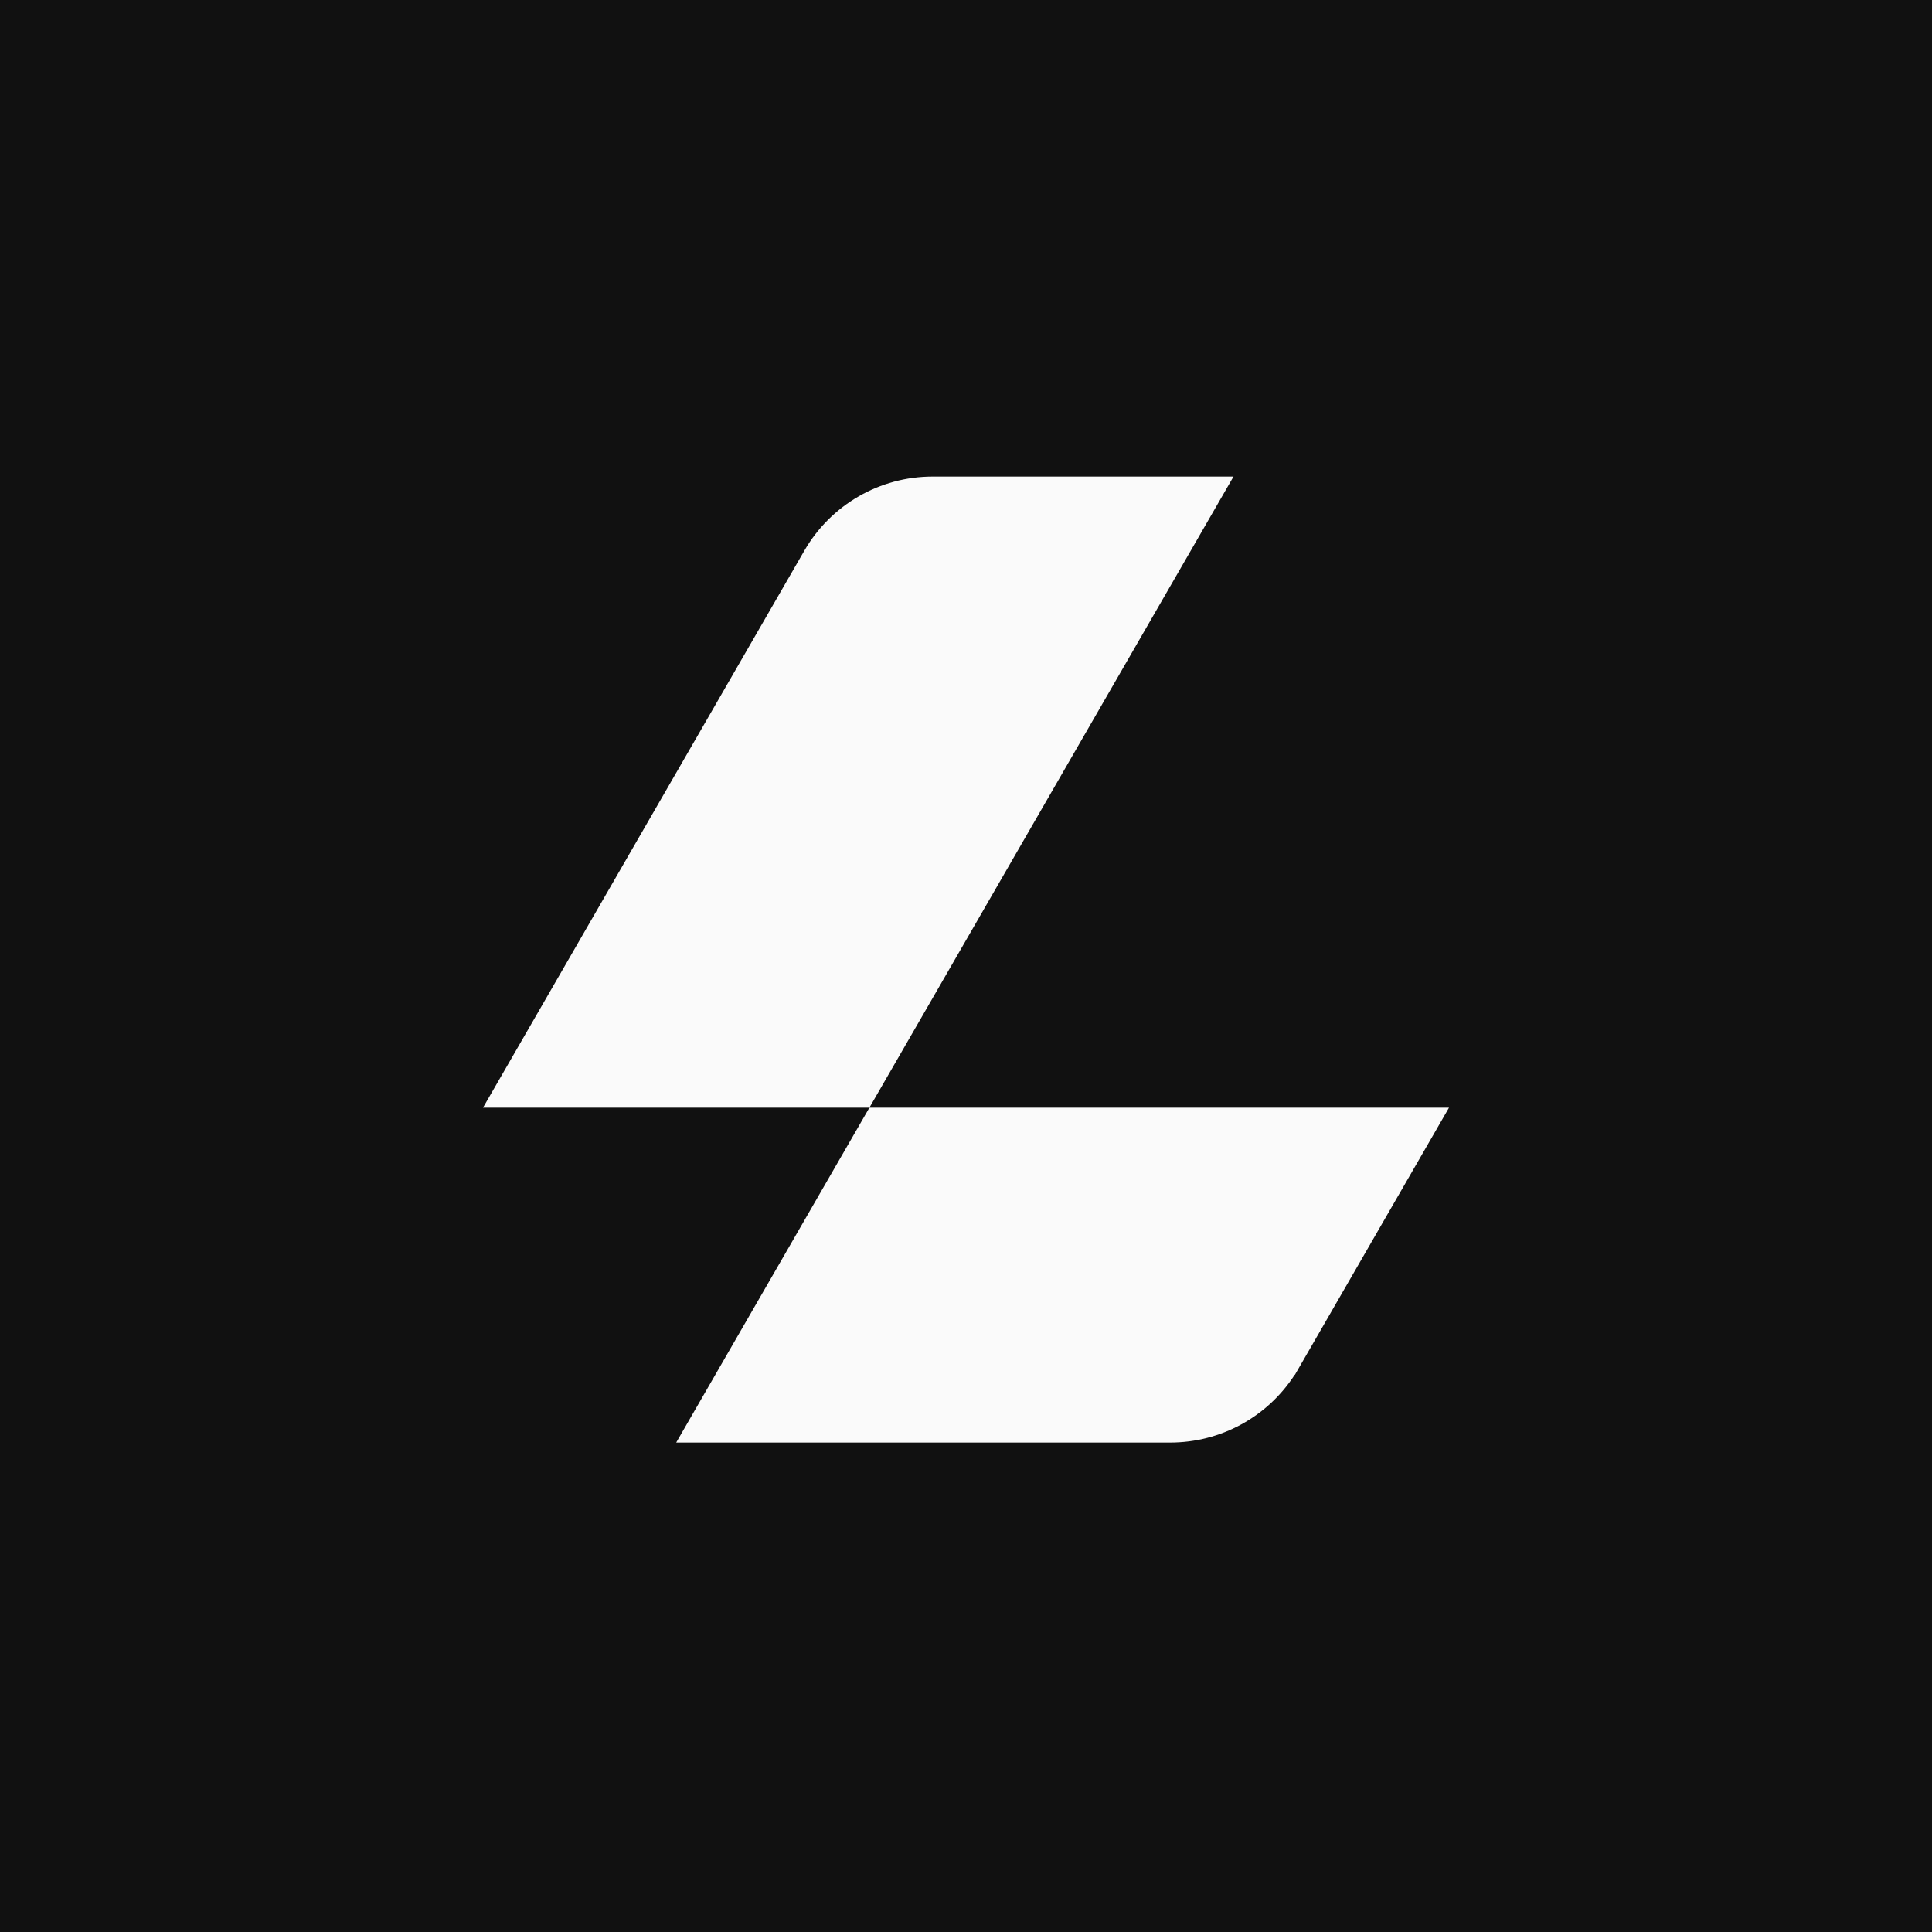
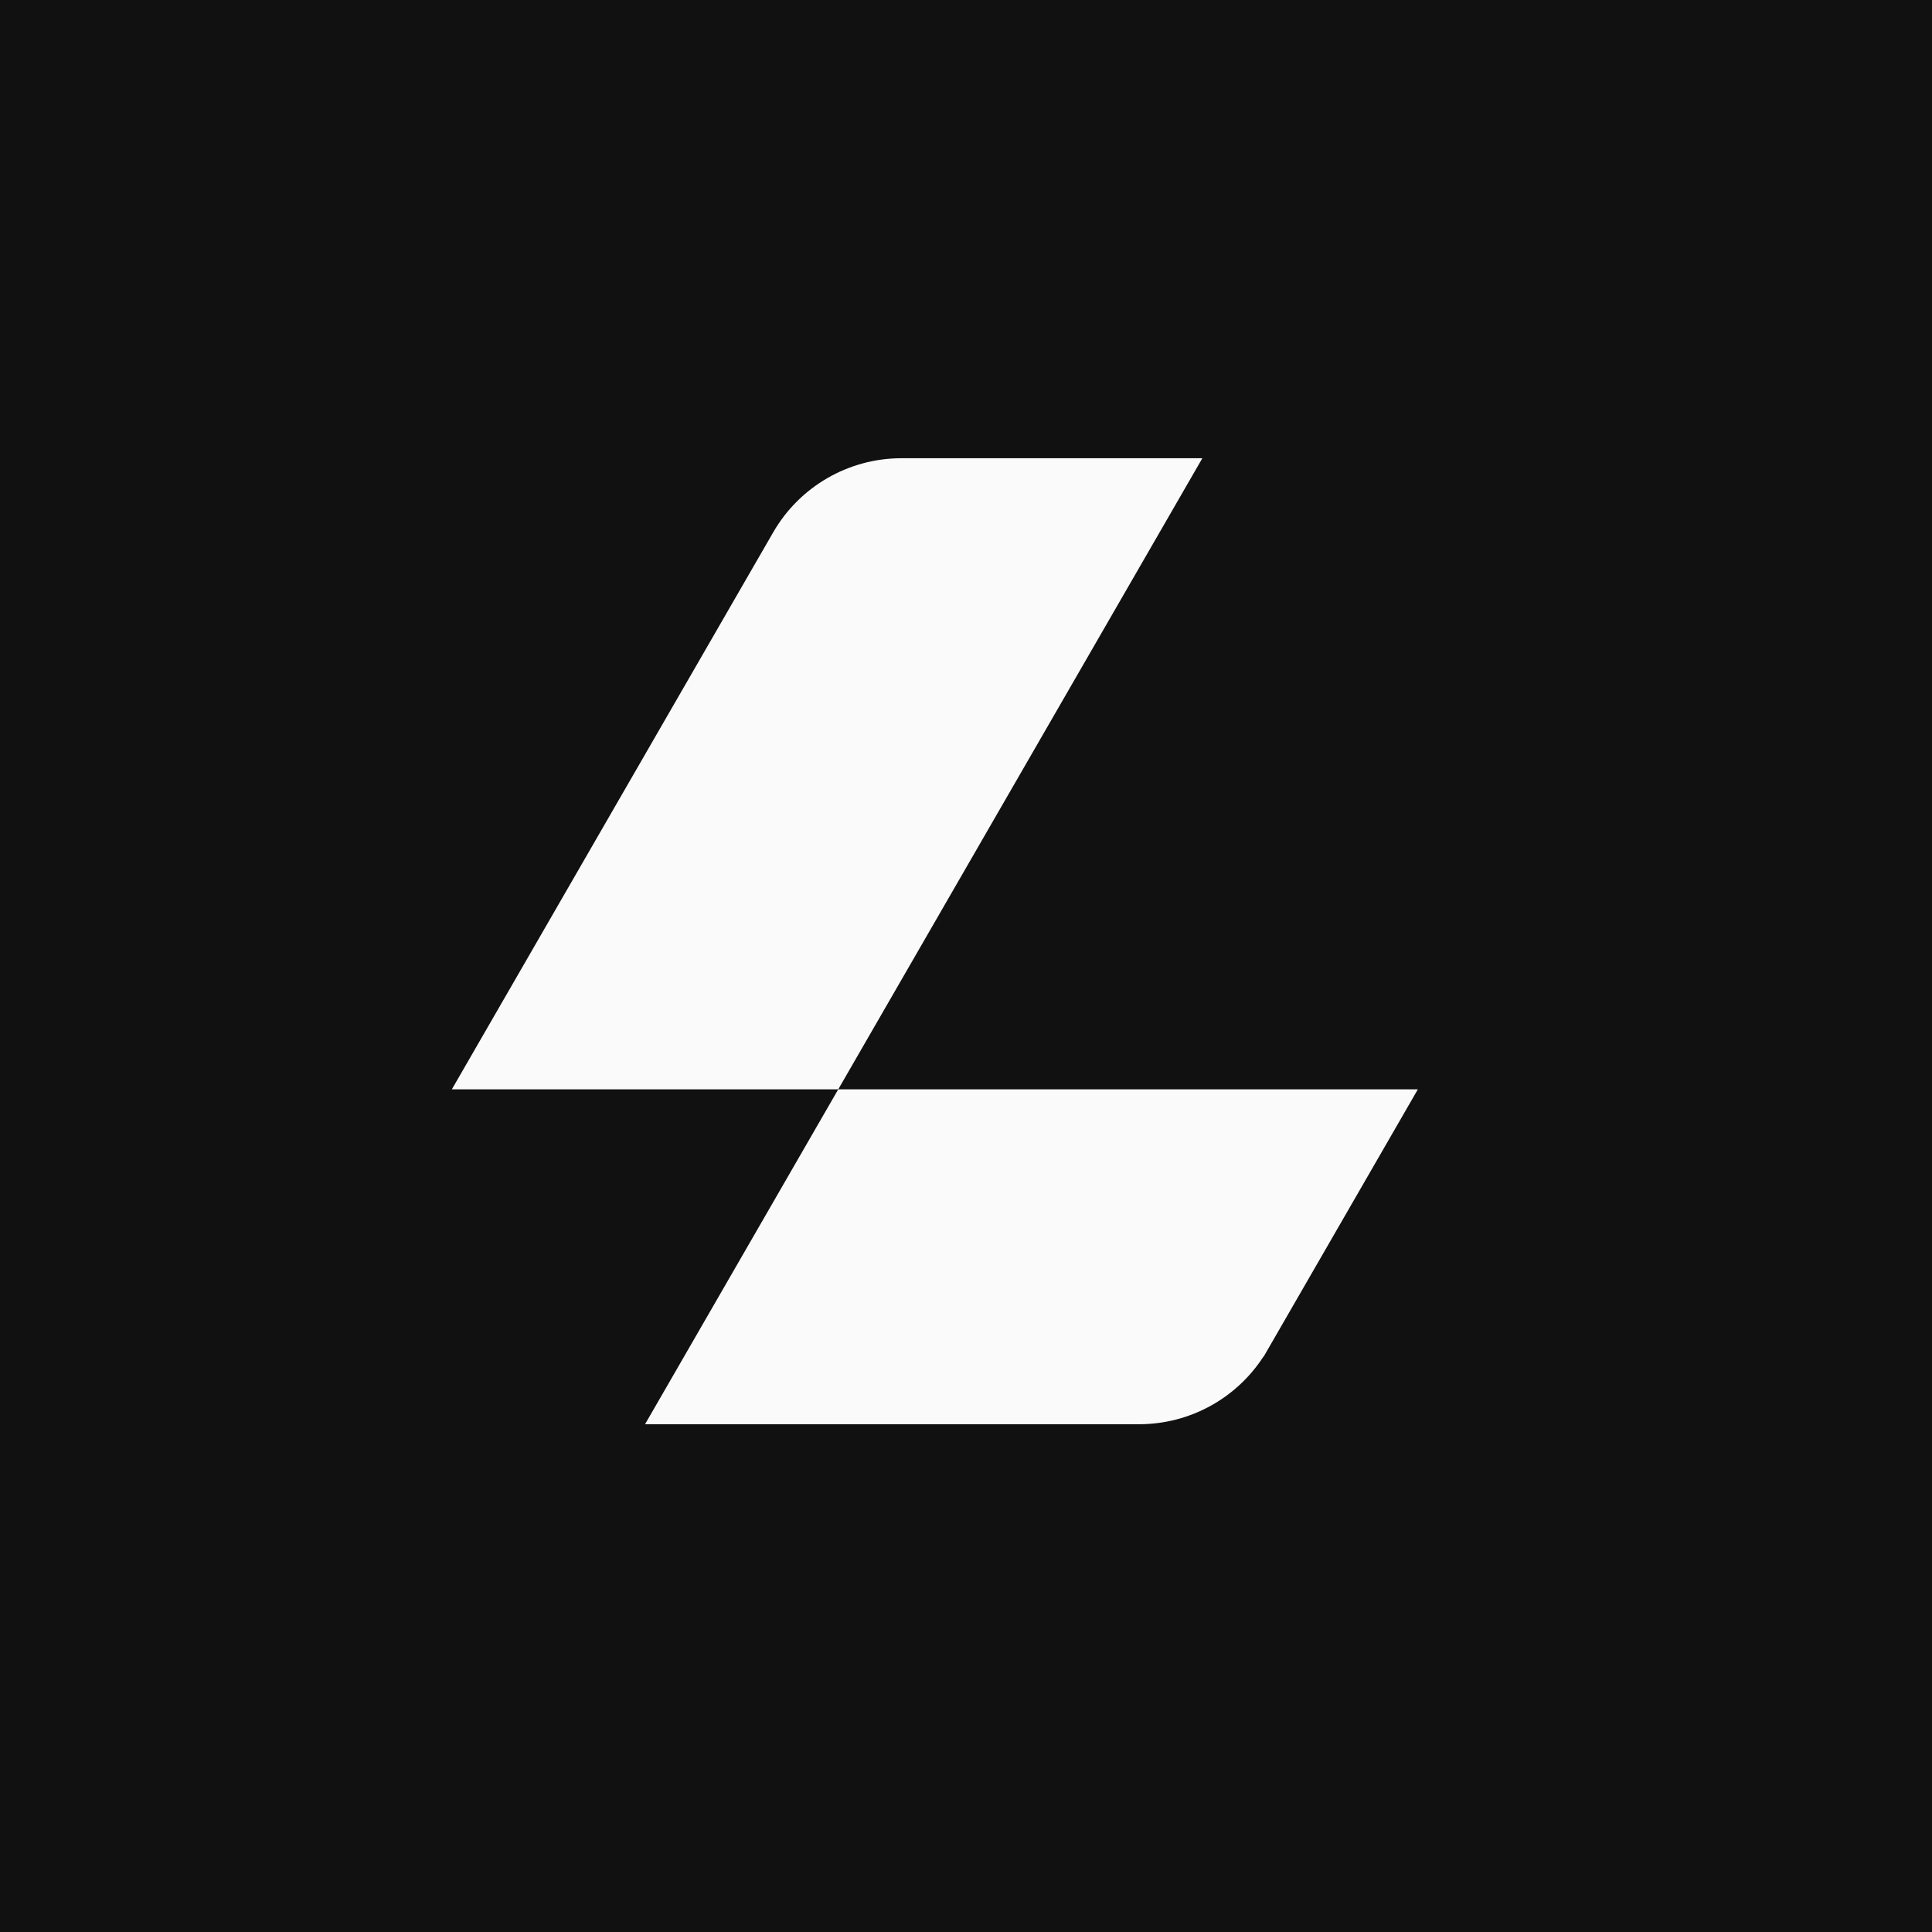
<svg xmlns="http://www.w3.org/2000/svg" width="150" height="150" viewBox="0 0 150 150" fill="none">
  <rect width="150" height="150" fill="#111111" />
-   <g transform="translate(37.500 37.000) scale(0.125)">
+   <g transform="translate(35.081 35.577) scale(0.125)">
    <path d="M600 392L504.249 558L504.137 557.929C487.252 584.069 458.193 600 426.864 600H120L240 392H600Z" fill="#FAFAFA" />
    <path d="M240 392H0L199.602 46.025C216.032 17.546 246.411 3.25756e-05 279.29 0H466.154L240 392Z" fill="#FAFAFA" />
  </g>
</svg>
